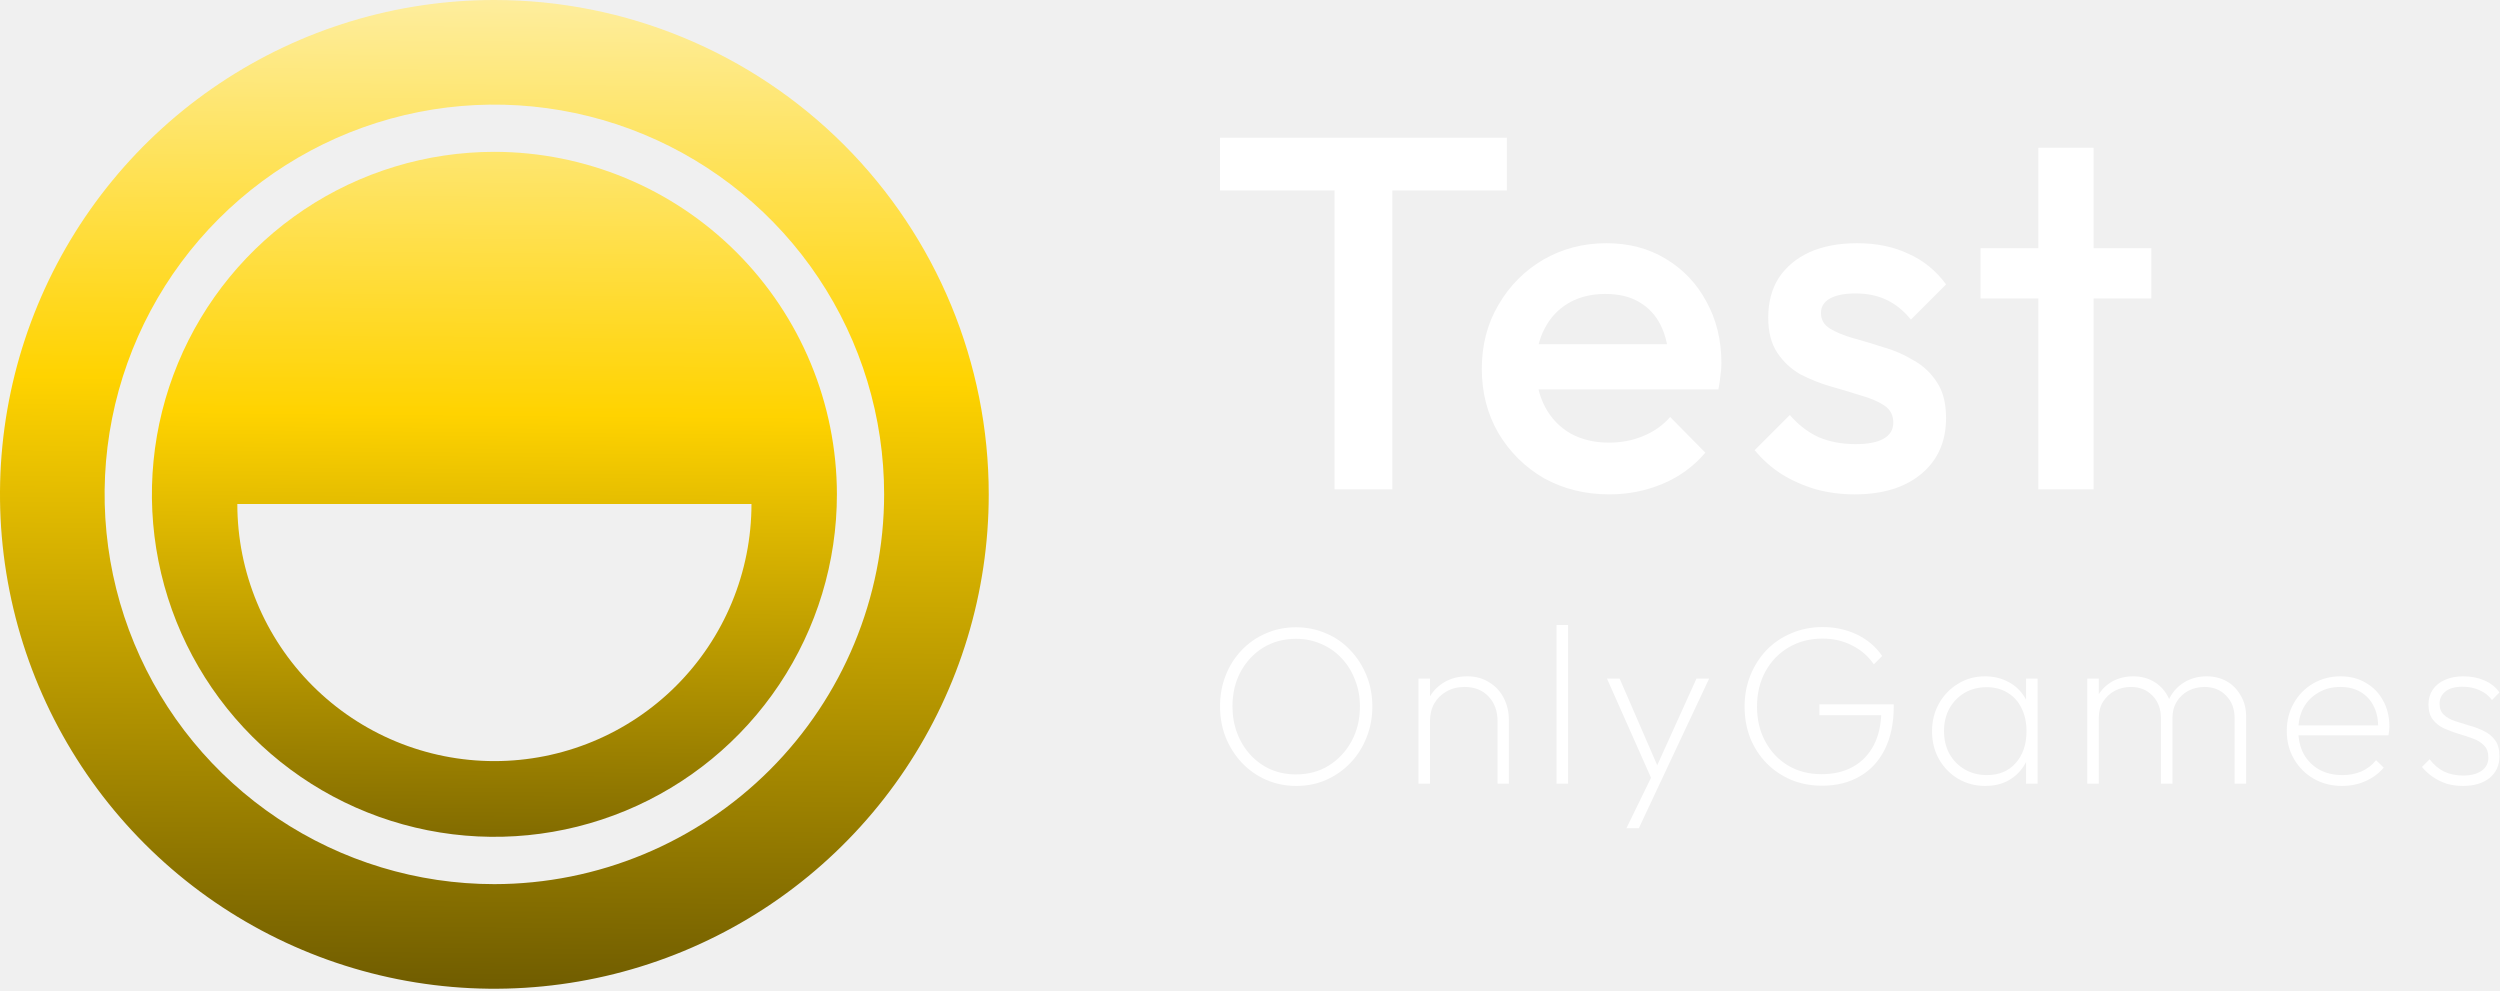
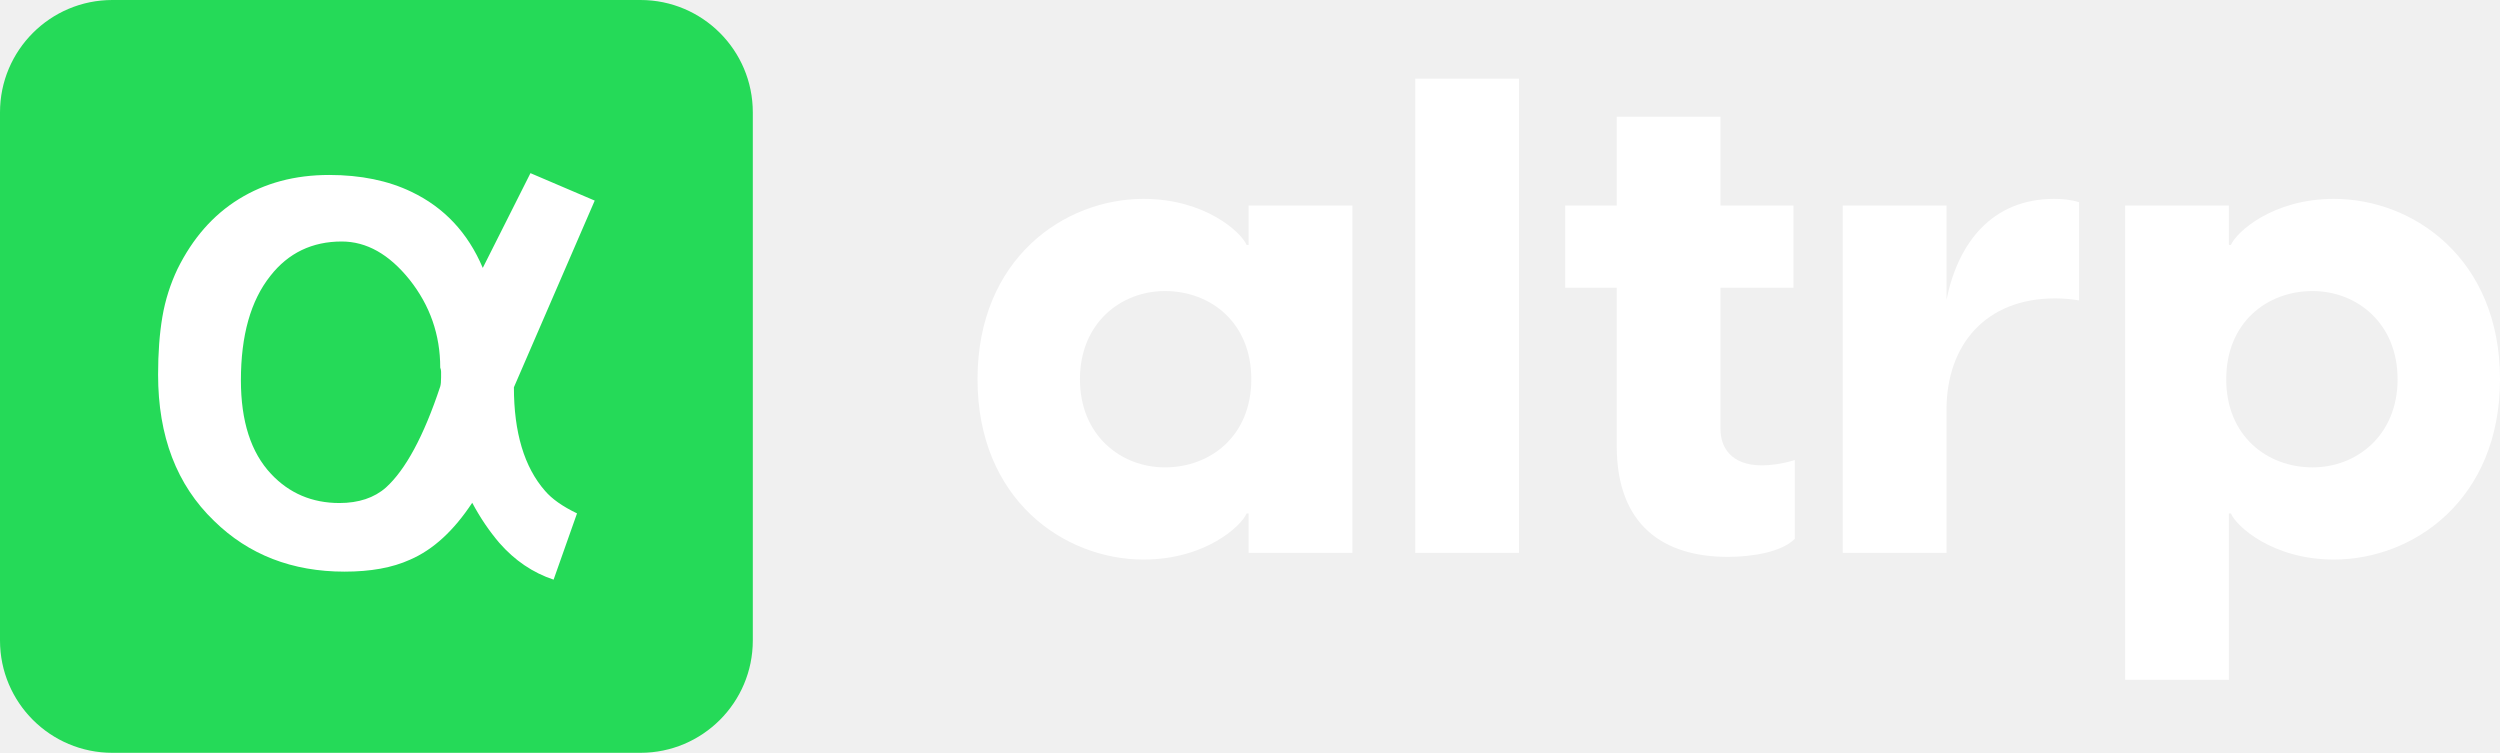
- <svg xmlns="http://www.w3.org/2000/svg" width="974" height="386" viewBox="0 0 974 386" fill="none">
-   <path d="M192.607 0C154.513 0 117.275 11.296 85.6 32.46C53.926 53.624 29.239 83.705 14.661 118.899C0.083 154.093 -3.731 192.821 3.701 230.183C11.133 267.545 29.477 301.864 56.413 328.8C83.35 355.737 117.669 374.081 155.031 381.513C192.393 388.945 231.12 385.13 266.315 370.552C301.509 355.975 331.59 331.287 352.753 299.613C373.917 267.939 385.213 230.701 385.213 192.607C385.213 141.525 364.922 92.534 328.801 56.413C292.68 20.292 243.689 0 192.607 0ZM192.607 344.458C162.574 344.458 133.215 335.552 108.242 318.867C83.271 302.181 63.808 278.465 52.315 250.718C40.821 222.971 37.814 192.439 43.673 162.982C49.533 133.526 63.995 106.469 85.232 85.232C106.468 63.995 133.526 49.533 162.982 43.673C192.438 37.814 222.97 40.821 250.718 52.315C278.465 63.808 302.181 83.271 318.866 108.243C335.552 133.215 344.458 162.573 344.458 192.607C344.418 232.868 328.406 271.468 299.937 299.936C271.468 328.406 232.868 344.417 192.607 344.458Z" fill="url(#paint0_linear_361_226)" />
-   <path d="M192.62 59.154C166.229 59.154 140.429 66.98 118.486 81.642C96.542 96.304 79.439 117.145 69.339 141.527C59.239 165.91 56.597 192.74 61.746 218.624C66.894 244.509 79.603 268.285 98.265 286.947C116.927 305.609 140.703 318.317 166.587 323.466C192.472 328.615 219.302 325.973 243.684 315.873C268.067 305.772 288.907 288.67 303.57 266.726C318.232 244.782 326.058 218.984 326.058 192.592C326.017 157.214 311.946 123.298 286.929 98.282C261.914 73.266 227.997 59.195 192.62 59.154ZM192.62 296.523C166.057 296.523 140.582 285.971 121.799 267.188C103.016 248.405 92.464 222.93 92.464 196.367H292.775C292.775 209.52 290.185 222.544 285.151 234.695C280.119 246.846 272.741 257.887 263.441 267.188C254.14 276.488 243.099 283.866 230.948 288.898C218.797 293.932 205.773 296.523 192.62 296.523Z" fill="url(#paint1_linear_361_226)" />
-   <path d="M794.127 190.649V57.568H815.655V190.649H794.127ZM771.621 116.28V96.709H838.161V116.28H771.621Z" fill="white" />
-   <path d="M722.563 192.607C717.344 192.607 712.321 191.955 707.493 190.65C702.666 189.215 698.23 187.258 694.185 184.779C690.141 182.169 686.618 179.038 683.617 175.385L697.317 161.685C700.578 165.469 704.297 168.339 708.472 170.296C712.778 172.123 717.605 173.036 722.954 173.036C727.782 173.036 731.435 172.319 733.914 170.883C736.393 169.448 737.632 167.361 737.632 164.621C737.632 161.75 736.458 159.532 734.11 157.967C731.761 156.401 728.695 155.096 724.911 154.053C721.258 152.878 717.344 151.704 713.169 150.53C709.124 149.356 705.21 147.79 701.427 145.833C697.773 143.745 694.772 140.94 692.424 137.418C690.076 133.895 688.901 129.328 688.901 123.718C688.901 117.716 690.271 112.563 693.011 108.257C695.881 103.952 699.861 100.625 704.949 98.276C710.168 95.928 716.365 94.753 723.541 94.753C731.109 94.753 737.763 96.123 743.504 98.863C749.375 101.473 754.267 105.452 758.182 110.801L744.482 124.501C741.742 121.109 738.611 118.564 735.088 116.868C731.565 115.172 727.521 114.324 722.954 114.324C718.649 114.324 715.322 114.976 712.973 116.281C710.625 117.586 709.45 119.478 709.45 121.957C709.45 124.566 710.625 126.588 712.973 128.024C715.322 129.459 718.323 130.698 721.976 131.742C725.759 132.786 729.674 133.96 733.718 135.265C737.893 136.439 741.807 138.135 745.461 140.353C749.244 142.441 752.31 145.311 754.659 148.964C757.007 152.487 758.182 157.119 758.182 162.859C758.182 171.992 754.985 179.234 748.592 184.583C742.199 189.932 733.522 192.607 722.563 192.607Z" fill="white" />
-   <path d="M627.02 192.607C617.626 192.607 609.146 190.519 601.578 186.344C594.141 182.039 588.205 176.167 583.769 168.731C579.463 161.294 577.311 152.944 577.311 143.68C577.311 134.417 579.463 126.132 583.769 118.825C588.074 111.389 593.88 105.517 601.187 101.212C608.624 96.906 616.843 94.753 625.846 94.753C634.587 94.753 642.285 96.776 648.939 100.82C655.724 104.865 661.008 110.41 664.792 117.455C668.706 124.501 670.663 132.525 670.663 141.527C670.663 143.093 670.532 144.724 670.271 146.42C670.141 147.986 669.88 149.747 669.489 151.704H592.38V134.091H658.333L650.309 141.136C650.048 135.395 648.939 130.568 646.982 126.654C645.025 122.74 642.22 119.739 638.567 117.651C635.044 115.564 630.673 114.52 625.454 114.52C619.975 114.52 615.212 115.694 611.168 118.043C607.123 120.391 603.992 123.718 601.774 128.024C599.556 132.199 598.447 137.222 598.447 143.093C598.447 148.964 599.621 154.118 601.97 158.554C604.318 162.99 607.645 166.447 611.951 168.926C616.256 171.275 621.214 172.449 626.824 172.449C631.652 172.449 636.088 171.601 640.132 169.905C644.308 168.209 647.83 165.73 650.701 162.468L664.4 176.363C659.834 181.713 654.289 185.757 647.765 188.497C641.241 191.237 634.327 192.607 627.02 192.607Z" fill="white" />
-   <path d="M519.947 190.65V57.569H542.454V190.65H519.947ZM475.326 74.204V53.655H587.075V74.204H475.326Z" fill="white" />
-   <path d="M959.521 306.201C957.29 306.201 955.177 305.908 953.181 305.321C951.244 304.675 949.454 303.795 947.81 302.679C946.225 301.564 944.817 300.273 943.584 298.805L946.578 295.811C948.221 297.983 950.129 299.598 952.301 300.654C954.531 301.652 956.967 302.151 959.609 302.151C962.661 302.151 965.068 301.535 966.829 300.302C968.59 299.069 969.47 297.338 969.47 295.107C969.47 293.111 968.913 291.556 967.797 290.44C966.682 289.267 965.215 288.357 963.395 287.711C961.634 287.065 959.756 286.449 957.76 285.862C955.823 285.275 953.944 284.571 952.125 283.749C950.364 282.927 948.926 281.782 947.81 280.315C946.695 278.847 946.137 276.881 946.137 274.416C946.137 272.244 946.695 270.336 947.81 268.692C948.926 267.049 950.481 265.787 952.477 264.906C954.531 263.967 956.938 263.498 959.697 263.498C962.749 263.498 965.479 264.026 967.885 265.082C970.351 266.139 972.317 267.695 973.785 269.749L970.879 272.743C969.705 271.099 968.12 269.837 966.124 268.957C964.129 268.017 961.898 267.548 959.433 267.548C956.498 267.548 954.267 268.164 952.741 269.397C951.215 270.63 950.452 272.214 950.452 274.151C950.452 275.971 951.009 277.409 952.125 278.466C953.24 279.522 954.678 280.344 956.439 280.931C958.259 281.518 960.137 282.105 962.074 282.692C964.07 283.22 965.948 283.925 967.709 284.805C969.529 285.686 970.996 286.889 972.112 288.415C973.227 289.942 973.785 292.025 973.785 294.667C973.785 298.189 972.493 301.006 969.911 303.12C967.328 305.174 963.865 306.201 959.521 306.201Z" fill="white" />
-   <path d="M912.412 306.201C908.361 306.201 904.693 305.262 901.406 303.384C898.177 301.505 895.624 298.952 893.745 295.723C891.867 292.495 890.928 288.856 890.928 284.805C890.928 280.755 891.838 277.145 893.657 273.975C895.477 270.747 897.972 268.193 901.141 266.315C904.37 264.437 907.95 263.498 911.883 263.498C915.64 263.498 918.927 264.349 921.745 266.051C924.621 267.695 926.852 269.984 928.437 272.919C930.08 275.854 930.902 279.229 930.902 283.044C930.902 283.397 930.873 283.866 930.814 284.453C930.755 284.981 930.667 285.657 930.55 286.478H894.097V282.604H927.996L926.499 283.837C926.617 280.608 926.089 277.791 924.915 275.384C923.741 272.919 922.038 271.011 919.808 269.661C917.577 268.311 914.906 267.636 911.795 267.636C908.567 267.636 905.72 268.37 903.255 269.837C900.789 271.246 898.852 273.212 897.443 275.736C896.093 278.26 895.418 281.195 895.418 284.541C895.418 288.063 896.123 291.145 897.531 293.786C898.999 296.369 901.024 298.394 903.607 299.862C906.19 301.27 909.213 301.975 912.676 301.975C915.317 301.975 917.753 301.505 919.984 300.566C922.273 299.568 924.181 298.101 925.707 296.164L928.701 299.069C926.822 301.3 924.445 303.061 921.569 304.352C918.751 305.585 915.699 306.201 912.412 306.201Z" fill="white" />
-   <path d="M813.199 305.321V264.378H817.69V305.321H813.199ZM841.903 305.321V279.875C841.903 276.177 840.788 273.212 838.557 270.982C836.385 268.751 833.597 267.636 830.193 267.636C827.903 267.636 825.82 268.135 823.941 269.133C822.063 270.131 820.537 271.539 819.363 273.359C818.247 275.179 817.69 277.292 817.69 279.699L815.4 279.17C815.4 276 816.075 273.242 817.426 270.894C818.834 268.546 820.713 266.726 823.061 265.435C825.467 264.143 828.138 263.498 831.073 263.498C834.008 263.498 836.62 264.143 838.909 265.435C841.199 266.726 843.018 268.546 844.368 270.894C845.719 273.242 846.394 276 846.394 279.17V305.321H841.903ZM870.607 305.321V279.875C870.607 276.177 869.492 273.212 867.261 270.982C865.089 268.751 862.301 267.636 858.897 267.636C856.607 267.636 854.494 268.135 852.557 269.133C850.679 270.131 849.182 271.539 848.067 273.359C846.951 275.179 846.394 277.292 846.394 279.699L843.664 279.17C843.723 275.942 844.457 273.183 845.865 270.894C847.333 268.546 849.27 266.726 851.677 265.435C854.083 264.143 856.754 263.498 859.689 263.498C862.624 263.498 865.236 264.143 867.525 265.435C869.815 266.726 871.634 268.575 872.984 270.982C874.393 273.33 875.097 276.089 875.097 279.258V305.321H870.607Z" fill="white" />
-   <path d="M773.498 306.201C769.565 306.201 766.014 305.262 762.844 303.384C759.733 301.505 757.268 298.981 755.448 295.811C753.629 292.583 752.719 288.944 752.719 284.893C752.719 280.902 753.629 277.292 755.448 274.063C757.268 270.835 759.733 268.282 762.844 266.403C765.955 264.466 769.448 263.498 773.322 263.498C776.492 263.498 779.309 264.114 781.775 265.347C784.299 266.521 786.353 268.193 787.938 270.365C789.582 272.537 790.638 275.12 791.108 278.114V291.497C790.58 294.491 789.494 297.103 787.85 299.333C786.265 301.505 784.24 303.208 781.775 304.44C779.368 305.614 776.609 306.201 773.498 306.201ZM774.115 301.975C778.811 301.975 782.538 300.419 785.297 297.308C788.114 294.139 789.523 290 789.523 284.893C789.523 281.43 788.877 278.437 787.586 275.912C786.353 273.33 784.563 271.334 782.215 269.925C779.867 268.458 777.138 267.724 774.027 267.724C770.798 267.724 767.922 268.458 765.398 269.925C762.932 271.393 760.966 273.418 759.498 276C758.09 278.583 757.385 281.518 757.385 284.805C757.385 288.151 758.09 291.116 759.498 293.698C760.966 296.281 762.962 298.306 765.486 299.774C768.01 301.241 770.886 301.975 774.115 301.975ZM789.347 305.321V294.315L790.316 284.277L789.347 274.328V264.378H793.838V305.321H789.347Z" fill="white" />
-   <path d="M709.888 306.113C705.545 306.113 701.524 305.35 697.826 303.824C694.128 302.239 690.928 300.067 688.228 297.308C685.528 294.549 683.415 291.291 681.889 287.535C680.421 283.778 679.688 279.698 679.688 275.296C679.688 270.893 680.451 266.814 681.977 263.057C683.503 259.3 685.616 256.013 688.316 253.196C691.075 250.378 694.304 248.206 698.002 246.68C701.7 245.095 705.721 244.303 710.064 244.303C714.936 244.303 719.397 245.271 723.448 247.208C727.498 249.145 730.785 251.934 733.309 255.573L730.051 258.831C727.821 255.602 724.974 253.137 721.511 251.435C718.106 249.674 714.291 248.793 710.064 248.793C705.134 248.793 700.731 249.938 696.857 252.227C692.983 254.516 689.96 257.657 687.788 261.648C685.616 265.64 684.53 270.189 684.53 275.296C684.53 280.403 685.616 284.952 687.788 288.943C689.96 292.935 692.924 296.046 696.681 298.277C700.438 300.507 704.781 301.622 709.712 301.622C714.408 301.622 718.488 300.654 721.951 298.717C725.414 296.78 728.114 293.962 730.051 290.264C731.988 286.507 732.957 282.046 732.957 276.881L735.334 278.642H708.832V274.415H737.8V275.208C737.8 281.782 736.626 287.388 734.278 292.025C731.988 296.604 728.731 300.096 724.504 302.503C720.337 304.91 715.465 306.113 709.888 306.113Z" fill="white" />
-   <path d="M644.306 305.409L626.08 264.378H631.011L646.772 300.742H644.482L660.947 264.378H665.878L646.595 305.409H644.306ZM633.652 322.666L644.218 301.006L646.595 305.409L638.495 322.666H633.652Z" fill="white" />
-   <path d="M606.43 305.32V243.51H610.92V305.32H606.43Z" fill="white" />
-   <path d="M583.448 305.321V281.019C583.448 277.028 582.274 273.799 579.926 271.334C577.578 268.869 574.467 267.636 570.593 267.636C567.951 267.636 565.603 268.223 563.549 269.397C561.553 270.512 559.968 272.068 558.794 274.063C557.679 276.059 557.121 278.378 557.121 281.019L554.832 279.699C554.832 276.587 555.566 273.829 557.033 271.422C558.501 268.957 560.497 267.02 563.021 265.611C565.545 264.202 568.421 263.498 571.649 263.498C574.878 263.498 577.695 264.261 580.102 265.787C582.567 267.254 584.475 269.279 585.825 271.862C587.175 274.445 587.85 277.321 587.85 280.491V305.321H583.448ZM552.631 305.321V264.378H557.121V305.321H552.631Z" fill="white" />
-   <path d="M505.087 306.201C500.86 306.201 496.927 305.408 493.288 303.824C489.707 302.239 486.567 300.037 483.867 297.22C481.167 294.344 479.054 291.027 477.527 287.27C476.06 283.514 475.326 279.493 475.326 275.208C475.326 270.864 476.06 266.843 477.527 263.145C478.995 259.388 481.079 256.101 483.779 253.284C486.479 250.466 489.619 248.294 493.2 246.768C496.781 245.183 500.684 244.391 504.911 244.391C509.137 244.391 513.04 245.183 516.621 246.768C520.26 248.294 523.401 250.466 526.042 253.284C528.742 256.101 530.856 259.388 532.382 263.145C533.908 266.902 534.671 270.952 534.671 275.296C534.671 279.581 533.908 283.602 532.382 287.358C530.914 291.115 528.83 294.402 526.13 297.22C523.43 300.037 520.29 302.239 516.709 303.824C513.187 305.408 509.313 306.201 505.087 306.201ZM504.911 301.71C509.724 301.71 513.98 300.566 517.678 298.276C521.434 295.929 524.399 292.759 526.571 288.767C528.742 284.776 529.828 280.256 529.828 275.208C529.828 271.451 529.183 267.988 527.891 264.818C526.659 261.589 524.927 258.801 522.696 256.453C520.466 254.047 517.824 252.198 514.772 250.906C511.778 249.556 508.491 248.881 504.911 248.881C500.156 248.881 495.9 250.026 492.143 252.315C488.445 254.604 485.51 257.745 483.339 261.736C481.225 265.669 480.169 270.16 480.169 275.208C480.169 278.964 480.785 282.457 482.018 285.686C483.251 288.914 484.982 291.732 487.213 294.138C489.443 296.545 492.055 298.423 495.049 299.773C498.101 301.065 501.389 301.71 504.911 301.71Z" fill="white" />
-   <defs>
-     <linearGradient id="paint0_linear_361_226" x1="299.611" y1="449.416" x2="304.961" y2="-176.557" gradientUnits="userSpaceOnUse">
-       <stop stop-color="#4A3D00" />
-       <stop offset="0.48" stop-color="#FFD300" />
-       <stop offset="0.74" stop-color="#FEF0AD" />
-     </linearGradient>
-     <linearGradient id="paint1_linear_361_226" x1="266.752" y1="370.509" x2="270.458" y2="-63.164" gradientUnits="userSpaceOnUse">
-       <stop stop-color="#615000" />
-       <stop offset="0.481" stop-color="#FFD300" />
-       <stop offset="0.846" stop-color="#FEF0AD" />
-     </linearGradient>
-   </defs>
+ <svg xmlns="http://www.w3.org/2000/svg" width="445" height="134" viewBox="0 0 445 134" fill="none">
+   <rect width="134" height="134" rx="20" fill="#25DA58" />
+   <path d="M105.86 35.706L91.475 68.936C91.475 76.956 93.305 83.132 97.016 87.372C98.236 88.8 100.116 90.137 102.709 91.382L98.54 103.18C94.83 101.936 91.628 99.77 88.883 96.636C87.154 94.608 85.528 92.257 84.054 89.492C80.801 94.423 77.141 97.834 72.973 99.631C69.821 101.06 65.958 101.752 61.333 101.752C52.031 101.752 44.253 98.756 38.103 92.718C31.444 86.312 28.14 77.647 28.14 66.678C28.14 62.852 28.394 59.396 28.903 56.4C29.411 53.404 30.326 50.547 31.597 47.873C34.291 42.435 37.9 38.287 42.525 35.429C47.151 32.572 52.488 31.143 58.588 31.143C64.23 31.143 69.11 32.157 73.227 34.139C79.022 36.904 83.291 41.421 85.934 47.689L94.423 30.82L105.86 35.706ZM78.361 68.798C78.462 68.475 78.513 67.922 78.513 67.185C78.513 66.77 78.513 66.447 78.513 66.171C78.513 65.94 78.462 65.664 78.361 65.433C78.361 59.58 76.531 54.372 72.922 49.809C69.262 45.246 65.246 42.988 60.824 42.988C55.589 42.988 51.319 45.016 48.117 49.118C44.609 53.542 42.881 59.718 42.881 67.692C42.881 74.974 44.66 80.55 48.269 84.376C51.471 87.787 55.538 89.538 60.418 89.538C63.823 89.538 66.619 88.616 68.703 86.773C72.159 83.638 75.413 77.693 78.361 68.798Z" fill="white" />
+   <path d="M203.549 99.6C214.511 99.6 220.945 93.656 221.898 91.397H222.256V98.411H240.724V36.589H222.256V43.603H221.898C220.945 41.344 214.511 35.4 203.549 35.4C189.489 35.4 174 45.981 174 67.5C174 89.019 189.489 99.6 203.549 99.6ZM192.23 67.5C192.23 57.513 199.498 51.807 207.362 51.807C215.464 51.807 222.732 57.394 222.732 67.5C222.732 77.606 215.464 83.193 207.362 83.193C199.498 83.193 192.23 77.487 192.23 67.5Z" fill="white" />
+   <path d="M251.913 98.411H270.381V14H251.913V98.411Z" fill="white" />
+   <path d="M307.558 99.124C311.848 99.124 317.09 98.292 319.473 95.914V81.886C317.209 82.599 315.065 82.837 313.635 82.837C308.035 82.837 306.248 79.508 306.248 76.417V51.212H319.235V36.589H306.248V20.777H287.779V36.589H278.605V51.212H287.779V79.389C287.779 93.537 296.12 99.124 307.558 99.124Z" fill="white" />
+   <path d="M328.01 98.411H346.478V72.969C346.478 61.318 353.508 53.114 365.78 53.114C367.329 53.114 368.64 53.233 370.07 53.471V35.994C368.521 35.519 367.091 35.4 365.661 35.4C354.461 35.4 348.504 43.366 346.478 53.352V36.589H328.01V98.411Z" fill="white" />
+   <path d="M378.276 121H396.744V91.397H397.102C398.055 93.656 404.489 99.6 415.451 99.6C429.511 99.6 445 89.019 445 67.5C445 45.981 429.511 35.4 415.451 35.4C404.489 35.4 398.055 41.344 397.102 43.603H396.744V36.589H378.276V121ZM396.268 67.5C396.268 57.394 403.536 51.807 411.638 51.807C419.502 51.807 426.77 57.513 426.77 67.5C426.77 77.487 419.502 83.193 411.638 83.193C403.536 83.193 396.268 77.606 396.268 67.5Z" fill="white" />
</svg>
